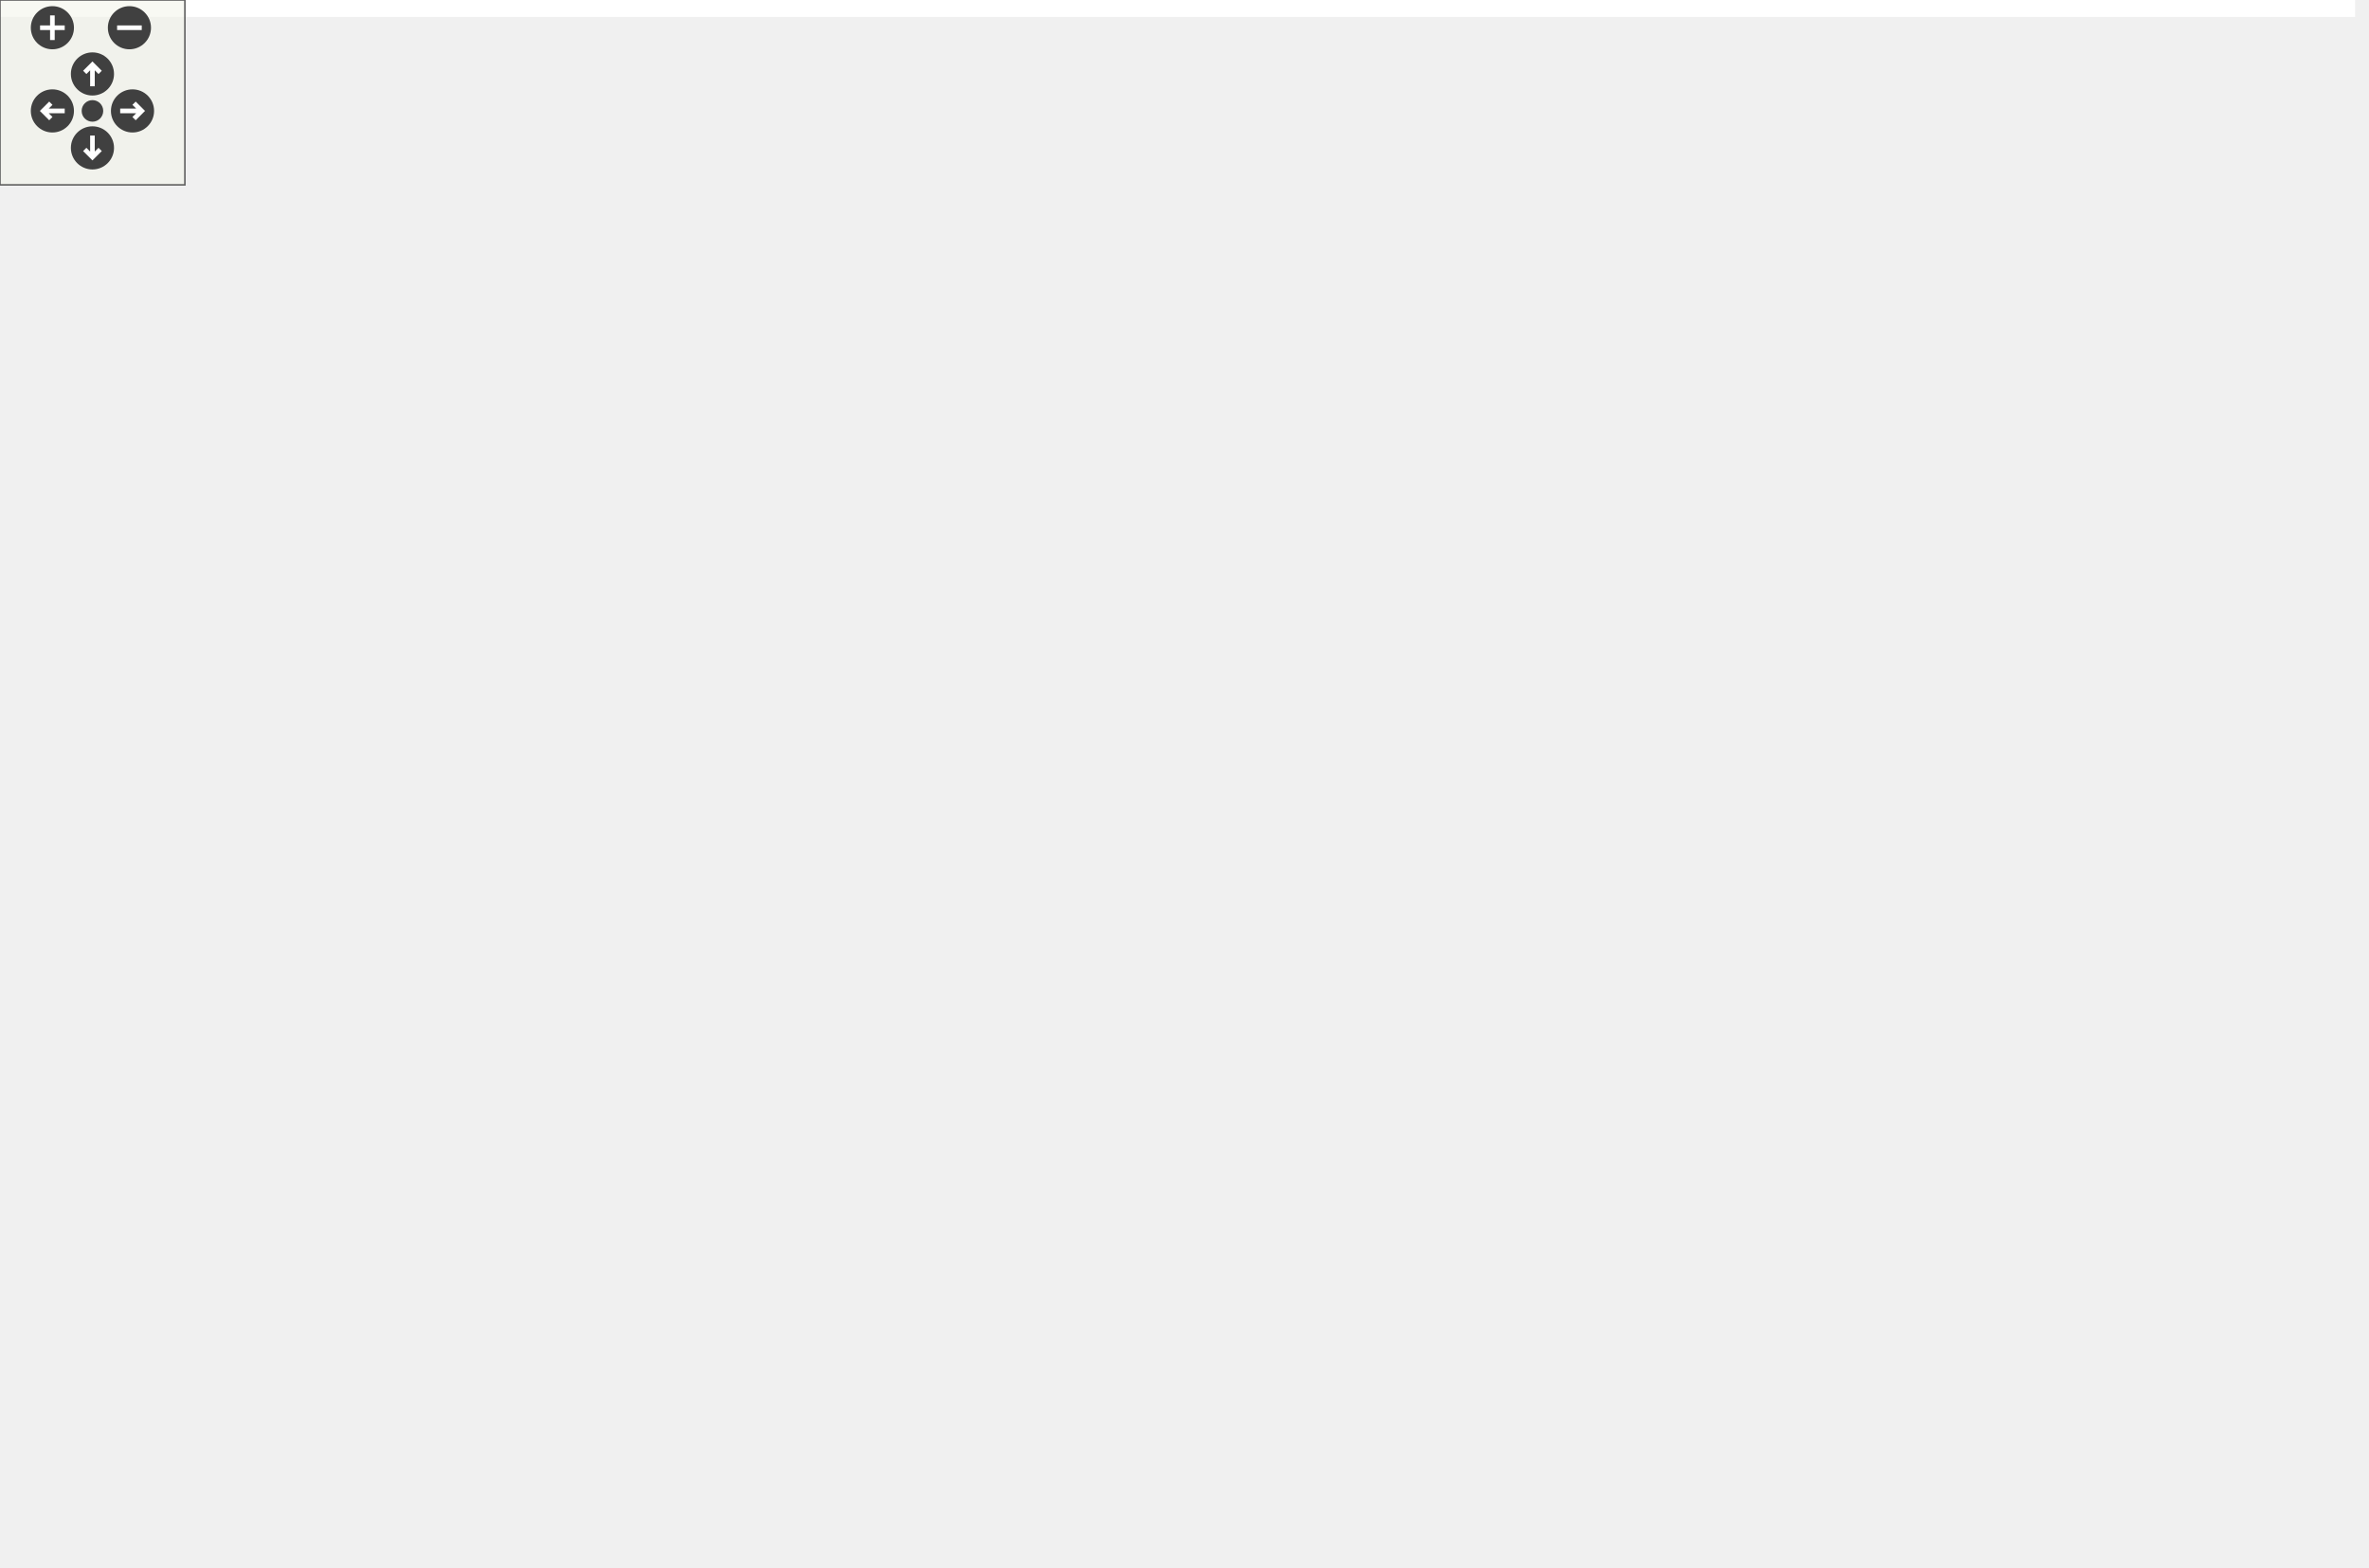
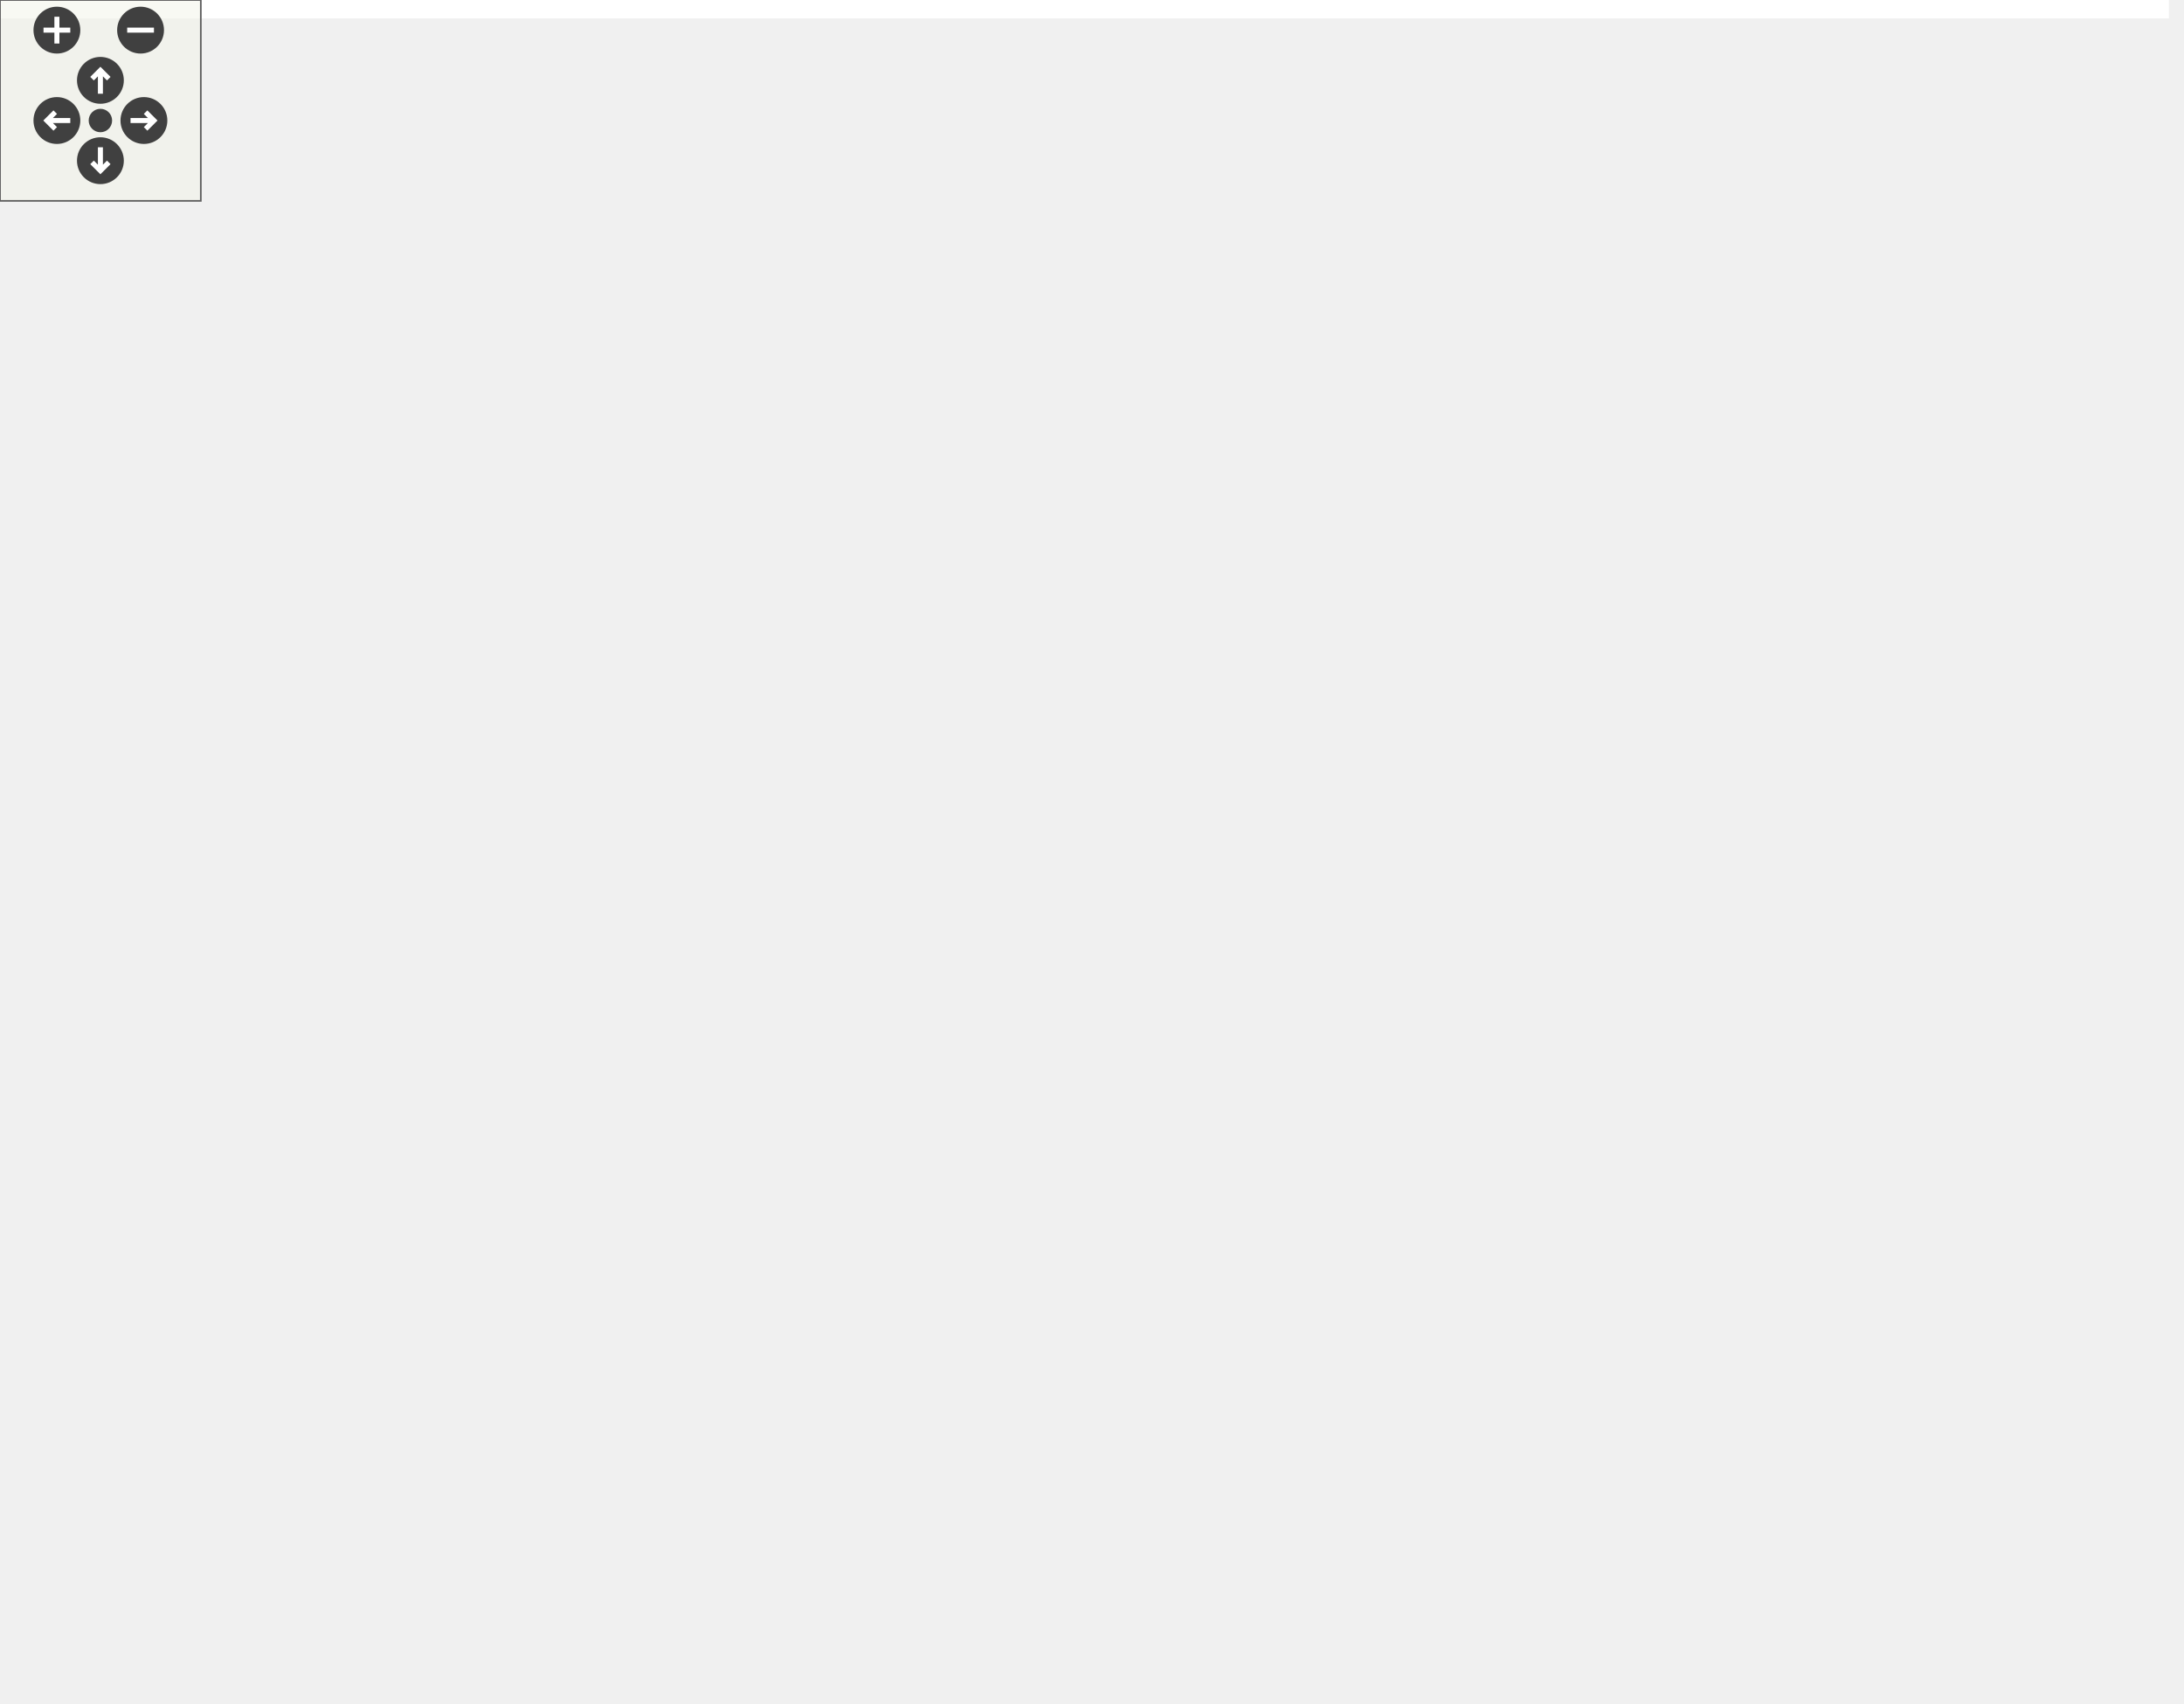
<svg xmlns="http://www.w3.org/2000/svg" xmlns:xlink="http://www.w3.org/1999/xlink" id="main" version="1.1" xml:space="preserve">
  <defs>
    <circle id="rim" cx="0" cy="0" r="7" />
    <circle id="rim2" cx="0" cy="0" r="3.5" />
    <g id="zoomPlus">
      <use xlink:href="#rim" fill="#404040">
        <set attributeName="fill" to="#808080" begin="zoomplus.mouseover" end="zoomplus.mouseout" />
      </use>
      <path d="M-4,0h8M0,-4v8" fill="none" stroke="white" stroke-width="1.5" pointer-events="none" />
    </g>
    <g id="zoomMin">
      <use xlink:href="#rim" fill="#404040">
        <set attributeName="fill" to="#808080" begin="zoomminus.mouseover" end="zoomminus.mouseout" />
      </use>
      <path d="M-4,0h8" fill="none" stroke="white" stroke-width="1.5" pointer-events="none" />
    </g>
    <g id="dirArrow">
      <path fill="none" stroke="white" stroke-width="1.5" d="M0,-3.0v7 M-2.5,-0.5L0,-3.0L2.5,-0.5" />
    </g>
    <g id="resetDef">
      <use xlink:href="#rim2" fill="#404040">
        <set attributeName="fill" to="#808080" begin="reset.mouseover" end="reset.mouseout" />
      </use>
    </g>
  </defs>
  <svg id="graph" class="graph">
    <g id="viewport">
-       <polygon fill="white" stroke="white" points="-4,5 -4,-448 763.765,-448 763.765,5 -4,5" />
+       <polygon fill="white" stroke="white" points="-4,5 -4,-448 647.557,-448 647.557,5 -4,5" />
      <g id="node1" class="node">
-         <polygon fill="#bfbfbf" stroke="black" points="197,-421 197,-443 265,-443 265,-421 197,-421" />
-         <text text-anchor="middle" x="231" y="-430" font-family="FreeSans" font-size="10.00">monopoly.h</text>
+         <polygon fill="#bfbfbf" stroke="black" points="173,-421 173,-443 241,-443 241,-421 173,-421" />
+         <text text-anchor="middle" x="207" y="-430" font-family="FreeSans" font-size="10.00">monopoly.h</text>
      </g>
      <g id="node3" class="node">
        <a xlink:href="datatypes_8h.html" target="_top" xlink:title="This file declares a few typedefs to allow flexibility, in case a change is required/desired.">
-           <polygon fill="white" stroke="black" points="277,-121 277,-143 345,-143 345,-121 277,-121" />
-           <text text-anchor="middle" x="311" y="-130" font-family="FreeSans" font-size="10.00">datatypes.h</text>
+           <polygon fill="white" stroke="black" points="308,-121 308,-143 376,-143 376,-121 308,-121" />
+           <text text-anchor="middle" x="342" y="-130" font-family="FreeSans" font-size="10.00">datatypes.h</text>
        </a>
      </g>
      <g id="edge2" class="edge">
-         <path fill="none" stroke="midnightblue" d="M196.855,-427.677C138.781,-418.207 27,-389.865 27,-312 27,-312 27,-312 27,-252 27,-218.905 21.694,-202.462 46,-180 77.454,-150.933 199.6,-138.886 266.528,-134.386" />
-         <polygon fill="midnightblue" stroke="midnightblue" points="267.018,-137.861 276.773,-133.727 266.569,-130.876 267.018,-137.861" />
+         <path fill="none" stroke="midnightblue" d="M189.406,-420.997C146.417,-392.638 42.099,-314.084 78,-240 96.767,-201.272 115.421,-199.072 154,-180 200.293,-157.114 258.559,-144.425 297.858,-137.927" />
+         <polygon fill="midnightblue" stroke="midnightblue" points="298.589,-141.355 307.917,-136.331 297.492,-134.442 298.589,-141.355" />
      </g>
      <g id="node19" class="node">
        <a xlink:href="workunit_8h.html" target="_top" xlink:title="This file has the defintion of the workunit.">
-           <polygon fill="white" stroke="black" points="404.5,-361 404.5,-383 465.5,-383 465.5,-361 404.5,-361" />
-           <text text-anchor="middle" x="435" y="-370" font-family="FreeSans" font-size="10.00">workunit.h</text>
+           <polygon fill="white" stroke="black" points="362.5,-361 362.5,-383 423.5,-383 423.5,-361 362.5,-361" />
+           <text text-anchor="middle" x="393" y="-370" font-family="FreeSans" font-size="10.00">workunit.h</text>
        </a>
      </g>
      <g id="edge18" class="edge">
-         <path fill="none" stroke="midnightblue" d="M265.145,-421.957C300.859,-411.453 356.883,-394.975 394.732,-383.844" />
-         <polygon fill="midnightblue" stroke="midnightblue" points="395.809,-387.175 404.415,-380.996 393.834,-380.459 395.809,-387.175" />
+         <path fill="none" stroke="midnightblue" d="M241.115,-420.995C272.575,-410.847 319.306,-395.772 352.616,-385.027" />
+         <polygon fill="midnightblue" stroke="midnightblue" points="354.048,-388.243 362.491,-381.842 351.899,-381.581 354.048,-388.243" />
      </g>
      <g id="node5" class="node">
        <a xlink:href="compilerthreadcompat_8h.html" target="_top" xlink:title="This file determines what features are offered by the compiler that this library can take advantage o...">
          <polygon fill="white" stroke="black" points="73,-61 73,-83 197,-83 197,-61 73,-61" />
          <text text-anchor="middle" x="135" y="-70" font-family="FreeSans" font-size="10.00">compilerthreadcompat.h</text>
        </a>
      </g>
      <g id="edge4" class="edge">
-         <path fill="none" stroke="midnightblue" d="M278.719,-120.995C250.154,-111.257 208.282,-96.982 177.094,-86.35" />
-         <polygon fill="midnightblue" stroke="midnightblue" points="177.968,-82.951 167.374,-83.037 175.71,-89.576 177.968,-82.951" />
+         <path fill="none" stroke="midnightblue" d="M307.818,-122.092C273.77,-112.223 221.2,-96.985 182.978,-85.907" />
+         <polygon fill="midnightblue" stroke="midnightblue" points="183.678,-82.466 173.099,-83.043 181.729,-89.189 183.678,-82.466" />
      </g>
      <g id="node15" class="node">
-         <polygon fill="white" stroke="#bfbfbf" points="222.5,-61 222.5,-83 263.5,-83 263.5,-61 222.5,-61" />
-         <text text-anchor="middle" x="243" y="-70" font-family="FreeSans" font-size="10.00">string</text>
+         <polygon fill="white" stroke="#bfbfbf" points="237.5,-61 237.5,-83 278.5,-83 278.5,-61 237.5,-61" />
+         <text text-anchor="middle" x="258" y="-70" font-family="FreeSans" font-size="10.00">string</text>
      </g>
      <g id="edge14" class="edge">
-         <path fill="none" stroke="midnightblue" d="M298.528,-120.995C288.778,-112.392 275.017,-100.25 263.633,-90.205" />
-         <polygon fill="midnightblue" stroke="midnightblue" points="265.669,-87.335 255.855,-83.343 261.038,-92.584 265.669,-87.335" />
+         <path fill="none" stroke="midnightblue" d="M326.593,-120.995C314.12,-112.086 296.332,-99.38 281.996,-89.14" />
+         <polygon fill="midnightblue" stroke="midnightblue" points="283.765,-86.103 273.594,-83.138 279.697,-91.799 283.765,-86.103" />
      </g>
      <g id="node17" class="node">
-         <polygon fill="white" stroke="#bfbfbf" points="287.5,-61 287.5,-83 334.5,-83 334.5,-61 287.5,-61" />
-         <text text-anchor="middle" x="311" y="-70" font-family="FreeSans" font-size="10.00">stdint.h</text>
+         <polygon fill="white" stroke="#bfbfbf" points="318.5,-61 318.5,-83 365.5,-83 365.5,-61 318.5,-61" />
+         <text text-anchor="middle" x="342" y="-70" font-family="FreeSans" font-size="10.00">stdint.h</text>
      </g>
      <g id="edge16" class="edge">
-         <path fill="none" stroke="midnightblue" d="M311,-120.995C311,-113.311 311,-102.803 311,-93.488" />
-         <polygon fill="midnightblue" stroke="midnightblue" points="314.5,-93.343 311,-83.343 307.5,-93.343 314.5,-93.343" />
+         <path fill="none" stroke="midnightblue" d="M342,-120.995C342,-113.311 342,-102.803 342,-93.488" />
+         <polygon fill="midnightblue" stroke="midnightblue" points="345.5,-93.343 342,-83.343 338.5,-93.343 345.5,-93.343" />
      </g>
      <g id="node7" class="node">
        <polygon fill="white" stroke="#bfbfbf" points="0,-1 0,-23 58,-23 58,-1 0,-1" />
        <text text-anchor="middle" x="29" y="-10" font-family="FreeSans" font-size="10.00">pthread.h</text>
      </g>
      <g id="edge6" class="edge">
        <path fill="none" stroke="midnightblue" d="M115.558,-60.995C99.299,-51.792 75.881,-38.537 57.503,-28.134" />
        <polygon fill="midnightblue" stroke="midnightblue" points="59.104,-25.018 48.678,-23.138 55.656,-31.11 59.104,-25.018" />
      </g>
      <g id="node9" class="node">
        <polygon fill="white" stroke="#bfbfbf" points="75.5,-1 75.5,-23 126.5,-23 126.5,-1 75.5,-1" />
        <text text-anchor="middle" x="101" y="-10" font-family="FreeSans" font-size="10.00">signal.h</text>
      </g>
      <g id="edge8" class="edge">
        <path fill="none" stroke="midnightblue" d="M128.764,-60.995C124.22,-52.977 117.934,-41.884 112.492,-32.281" />
        <polygon fill="midnightblue" stroke="midnightblue" points="115.403,-30.317 107.428,-23.343 109.313,-33.769 115.403,-30.317" />
      </g>
      <g id="node11" class="node">
        <polygon fill="white" stroke="#bfbfbf" points="144,-1 144,-23 196,-23 196,-1 144,-1" />
        <text text-anchor="middle" x="170" y="-10" font-family="FreeSans" font-size="10.00">sched.h</text>
      </g>
      <g id="edge10" class="edge">
        <path fill="none" stroke="midnightblue" d="M141.42,-60.995C146.145,-52.894 152.703,-41.653 158.344,-31.981" />
        <polygon fill="midnightblue" stroke="midnightblue" points="161.368,-33.744 163.383,-23.343 155.321,-30.217 161.368,-33.744" />
      </g>
      <g id="node13" class="node">
        <polygon fill="white" stroke="#bfbfbf" points="214,-1 214,-23 264,-23 264,-1 214,-1" />
        <text text-anchor="middle" x="239" y="-10" font-family="FreeSans" font-size="10.00">unistd.h</text>
      </g>
      <g id="edge12" class="edge">
        <path fill="none" stroke="midnightblue" d="M154.075,-60.995C169.955,-51.834 192.793,-38.658 210.788,-28.276" />
        <polygon fill="midnightblue" stroke="midnightblue" points="212.781,-31.167 219.694,-23.138 209.283,-25.104 212.781,-31.167" />
      </g>
      <g id="edge20" class="edge">
-         <path fill="none" stroke="midnightblue" d="M465.658,-371.083C556.362,-367.15 813.11,-346.562 748,-240 706.784,-172.545 457.81,-144.257 355.175,-135.358" />
-         <polygon fill="midnightblue" stroke="midnightblue" points="355.392,-131.864 345.133,-134.509 354.802,-138.839 355.392,-131.864" />
+         <path fill="none" stroke="midnightblue" d="M423.505,-368.944C476.713,-363.035 583.454,-348.426 611,-324 639.793,-298.469 652.286,-272.701 632,-240 605.29,-196.941 460.496,-158.701 386.134,-141.556" />
+         <polygon fill="midnightblue" stroke="midnightblue" points="386.656,-138.086 376.129,-139.279 385.102,-144.911 386.656,-138.086" />
      </g>
      <g id="node22" class="node">
        <a xlink:href="framescheduler_8h.html" target="_top" xlink:title="This file has the Declarations for the main FrameScheduler class.">
-           <polygon fill="white" stroke="black" points="258,-301 258,-323 352,-323 352,-301 258,-301" />
-           <text text-anchor="middle" x="305" y="-310" font-family="FreeSans" font-size="10.00">framescheduler.h</text>
+           <polygon fill="white" stroke="black" points="254,-301 254,-323 348,-323 348,-301 254,-301" />
+           <text text-anchor="middle" x="301" y="-310" font-family="FreeSans" font-size="10.00">framescheduler.h</text>
        </a>
      </g>
      <g id="edge22" class="edge">
-         <path fill="none" stroke="midnightblue" d="M411.156,-360.995C390.76,-351.582 361.18,-337.929 338.422,-327.426" />
-         <polygon fill="midnightblue" stroke="midnightblue" points="339.679,-324.151 329.133,-323.138 336.746,-330.507 339.679,-324.151" />
+         <path fill="none" stroke="midnightblue" d="M376.126,-360.995C362.336,-352.002 342.614,-339.14 326.837,-328.851" />
+         <polygon fill="midnightblue" stroke="midnightblue" points="328.367,-325.669 318.079,-323.138 324.543,-331.533 328.367,-325.669" />
      </g>
      <g id="node25" class="node">
        <a xlink:href="thread_8h.html" target="_top" xlink:title="This file defines a minimalistic cross-platform thread that the scheduler uses to schedule tasks...">
-           <polygon fill="white" stroke="black" points="54.5,-241 54.5,-263 107.5,-263 107.5,-241 54.5,-241" />
-           <text text-anchor="middle" x="81" y="-250" font-family="FreeSans" font-size="10.00">thread.h</text>
-         </a>
-       </g>
-       <g id="edge76" class="edge">
-         <path fill="none" stroke="midnightblue" d="M404.297,-365.585C367.074,-357.464 302.659,-342.303 249,-324 200.48,-307.45 146.294,-283.115 112.916,-267.411" />
-         <polygon fill="midnightblue" stroke="midnightblue" points="114.2,-264.147 103.665,-263.029 111.204,-270.473 114.2,-264.147" />
+           <polygon fill="white" stroke="black" points="86.5,-241 86.5,-263 139.5,-263 139.5,-241 86.5,-241" />
+           <text text-anchor="middle" x="113" y="-250" font-family="FreeSans" font-size="10.00">thread.h</text>
+         </a>
+       </g>
+       <g id="edge66" class="edge">
+         <path fill="none" stroke="midnightblue" d="M362.348,-363.862C331.987,-355.385 284.449,-340.981 245,-324 207.037,-307.658 165.54,-283.989 139.402,-268.307" />
+         <polygon fill="midnightblue" stroke="midnightblue" points="141.196,-265.302 130.828,-263.119 137.572,-271.291 141.196,-265.302" />
      </g>
      <g id="node31" class="node">
        <a xlink:href="mutex_8h.html" target="_top" xlink:title="This file declares and defines a mutex that is a partial implementation.">
          <polygon fill="white" stroke="black" points="109.5,-121 109.5,-143 160.5,-143 160.5,-121 109.5,-121" />
          <text text-anchor="middle" x="135" y="-130" font-family="FreeSans" font-size="10.00">mutex.h</text>
        </a>
      </g>
-       <g id="edge66" class="edge">
-         <path fill="none" stroke="midnightblue" d="M404.228,-368.578C319.433,-358.415 86.03,-325.232 46,-264 25.572,-232.752 26.867,-212.058 46,-180 57.622,-160.527 80.176,-148.485 99.67,-141.332" />
-         <polygon fill="midnightblue" stroke="midnightblue" points="100.863,-144.623 109.222,-138.113 98.627,-137.99 100.863,-144.623" />
+       <g id="edge56" class="edge">
+         <path fill="none" stroke="midnightblue" d="M362.256,-366.54C289.074,-352.805 108.366,-314.296 78,-264 54.967,-225.849 91.782,-176.712 116.172,-150.467" />
+         <polygon fill="midnightblue" stroke="midnightblue" points="118.854,-152.728 123.263,-143.094 113.808,-147.875 118.854,-152.728" />
      </g>
      <g id="node37" class="node">
-         <polygon fill="white" stroke="#bfbfbf" points="523,-181 523,-203 567,-203 567,-181 523,-181" />
-         <text text-anchor="middle" x="545" y="-190" font-family="FreeSans" font-size="10.00">vector</text>
-       </g>
-       <g id="edge80" class="edge">
-         <path fill="none" stroke="midnightblue" d="M460.025,-360.938C475.658,-352.822 495.026,-340.369 507,-324 531.625,-290.336 540.339,-241.056 543.389,-213.212" />
-         <polygon fill="midnightblue" stroke="midnightblue" points="546.896,-213.307 544.354,-203.021 539.927,-212.647 546.896,-213.307" />
-       </g>
-       <g id="node47" class="node">
+         <polygon fill="white" stroke="#bfbfbf" points="403,-181 403,-203 447,-203 447,-181 403,-181" />
+         <text text-anchor="middle" x="425" y="-190" font-family="FreeSans" font-size="10.00">vector</text>
+       </g>
+       <g id="edge70" class="edge">
+         <path fill="none" stroke="midnightblue" d="M395.002,-360.74C400.232,-331.319 414.374,-251.769 421.205,-213.345" />
+         <polygon fill="midnightblue" stroke="midnightblue" points="424.695,-213.714 422.999,-203.256 417.803,-212.489 424.695,-213.714" />
+       </g>
+       <g id="node39" class="node">
        <a xlink:href="workunitkey_8h.html" target="_top" xlink:title="This file defines the metadata used to sort workunits.">
-           <polygon fill="white" stroke="black" points="556.5,-241 556.5,-263 633.5,-263 633.5,-241 556.5,-241" />
-           <text text-anchor="middle" x="595" y="-250" font-family="FreeSans" font-size="10.00">workunitkey.h</text>
-         </a>
-       </g>
-       <g id="edge78" class="edge">
-         <path fill="none" stroke="midnightblue" d="M465.754,-363.168C488.754,-355.479 520.058,-342.619 543,-324 560.648,-309.677 575.213,-287.977 584.394,-272.144" />
-         <polygon fill="midnightblue" stroke="midnightblue" points="587.588,-273.602 589.395,-263.162 581.472,-270.197 587.588,-273.602" />
-       </g>
-       <g id="node58" class="node">
+           <polygon fill="white" stroke="black" points="546.5,-241 546.5,-263 623.5,-263 623.5,-241 546.5,-241" />
+           <text text-anchor="middle" x="585" y="-250" font-family="FreeSans" font-size="10.00">workunitkey.h</text>
+         </a>
+       </g>
+       <g id="edge68" class="edge">
+         <path fill="none" stroke="midnightblue" d="M423.589,-369.242C474.499,-363.95 573.105,-350.472 594,-324 605.396,-309.562 600.864,-288.17 594.867,-272.455" />
+         <polygon fill="midnightblue" stroke="midnightblue" points="598.01,-270.902 590.867,-263.077 591.571,-273.649 598.01,-270.902" />
+       </g>
+       <g id="node50" class="node">
        <a xlink:href="rollingaverage_8h.html" target="_top" xlink:title="This Store the implementation and the declaration of the RollingAverage, BufferedRollingAverage, WeightedRollingAverage and the DefaultRollingAverage.">
-           <polygon fill="white" stroke="black" points="650.5,-241 650.5,-263 739.5,-263 739.5,-241 650.5,-241" />
-           <text text-anchor="middle" x="695" y="-250" font-family="FreeSans" font-size="10.00">rollingaverage.h</text>
-         </a>
-       </g>
-       <g id="edge68" class="edge">
-         <path fill="none" stroke="midnightblue" d="M465.711,-362.418C492.834,-353.584 533.207,-339.522 567,-324 603.318,-307.318 643.15,-284.071 668.577,-268.553" />
-         <polygon fill="midnightblue" stroke="midnightblue" points="670.576,-271.432 677.259,-263.212 666.908,-265.47 670.576,-271.432" />
-       </g>
-       <g id="node62" class="node">
+           <polygon fill="white" stroke="black" points="440.5,-241 440.5,-263 529.5,-263 529.5,-241 440.5,-241" />
+           <text text-anchor="middle" x="485" y="-250" font-family="FreeSans" font-size="10.00">rollingaverage.h</text>
+         </a>
+       </g>
+       <g id="edge58" class="edge">
+         <path fill="none" stroke="midnightblue" d="M401.49,-360.926C417.168,-340.476 450.833,-296.566 470.292,-271.184" />
+         <polygon fill="midnightblue" stroke="midnightblue" points="473.224,-273.113 476.53,-263.047 467.668,-268.854 473.224,-273.113" />
+       </g>
+       <g id="node54" class="node">
        <a xlink:href="threadingenumerations_8h.html" target="_top" xlink:title="Any enumerations the threading library requires are all declared here.">
-           <polygon fill="white" stroke="black" points="371.5,-301 371.5,-323 498.5,-323 498.5,-301 371.5,-301" />
-           <text text-anchor="middle" x="435" y="-310" font-family="FreeSans" font-size="10.00">threadingenumerations.h</text>
-         </a>
-       </g>
-       <g id="edge74" class="edge">
-         <path fill="none" stroke="midnightblue" d="M435,-360.995C435,-353.311 435,-342.803 435,-333.488" />
-         <polygon fill="midnightblue" stroke="midnightblue" points="438.5,-333.343 435,-323.343 431.5,-333.343 438.5,-333.343" />
+           <polygon fill="white" stroke="black" points="458.5,-301 458.5,-323 585.5,-323 585.5,-301 458.5,-301" />
+           <text text-anchor="middle" x="522" y="-310" font-family="FreeSans" font-size="10.00">threadingenumerations.h</text>
+         </a>
+       </g>
+       <g id="edge64" class="edge">
+         <path fill="none" stroke="midnightblue" d="M416.661,-360.995C436.9,-351.582 466.252,-337.929 488.835,-327.426" />
+         <polygon fill="midnightblue" stroke="midnightblue" points="490.461,-330.529 498.053,-323.138 487.509,-324.182 490.461,-330.529" />
      </g>
      <g id="edge24" class="edge">
-         <path fill="none" stroke="midnightblue" d="M305.375,-300.74C306.356,-271.319 309.008,-191.769 310.289,-153.345" />
-         <polygon fill="midnightblue" stroke="midnightblue" points="313.79,-153.367 310.625,-143.256 306.794,-153.133 313.79,-153.367" />
+         <path fill="none" stroke="midnightblue" d="M309.428,-300.811C322.918,-282.029 348.599,-242.431 356,-204 359.333,-186.693 354.97,-167.055 350.258,-152.664" />
+         <polygon fill="midnightblue" stroke="midnightblue" points="353.542,-151.453 346.871,-143.222 346.953,-153.816 353.542,-151.453" />
      </g>
      <g id="edge26" class="edge">
-         <path fill="none" stroke="midnightblue" d="M257.717,-301.124C221.56,-292.552 170.297,-279.852 117.545,-264.329" />
-         <polygon fill="midnightblue" stroke="midnightblue" points="118.263,-260.892 107.681,-261.398 116.27,-267.602 118.263,-260.892" />
+         <path fill="none" stroke="midnightblue" d="M264.746,-300.92C235.752,-291.994 193.836,-278.944 149.274,-264.376" />
+         <polygon fill="midnightblue" stroke="midnightblue" points="150.321,-261.036 139.729,-261.245 148.14,-267.687 150.321,-261.036" />
      </g>
      <g id="node28" class="node">
        <a xlink:href="systemcalls_8h.html" target="_top" xlink:title="This file defines a minimalistic cross-platform thread that the scheduler uses to schedule tasks...">
-           <polygon fill="white" stroke="black" points="206.5,-181 206.5,-203 283.5,-203 283.5,-181 206.5,-181" />
-           <text text-anchor="middle" x="245" y="-190" font-family="FreeSans" font-size="10.00">systemcalls.h</text>
-         </a>
-       </g>
-       <g id="edge58" class="edge">
-         <path fill="none" stroke="midnightblue" d="M303.65,-300.956C301.521,-286.328 296.497,-260.041 286,-240 280.374,-229.258 271.953,-218.836 264.203,-210.463" />
-         <polygon fill="midnightblue" stroke="midnightblue" points="266.563,-207.869 257.092,-203.12 261.535,-212.738 266.563,-207.869" />
-       </g>
-       <g id="node39" class="node">
-         <a xlink:href="doublebufferedresource_8h.html" target="_top" xlink:title="This file defines the template double buffered resources that can be attached to a thread...">
-           <polygon fill="white" stroke="black" points="370.5,-241 370.5,-263 501.5,-263 501.5,-241 370.5,-241" />
-           <text text-anchor="middle" x="436" y="-250" font-family="FreeSans" font-size="10.00">doublebufferedresource.h</text>
-         </a>
+           <polygon fill="white" stroke="black" points="270.5,-181 270.5,-203 347.5,-203 347.5,-181 270.5,-181" />
+           <text text-anchor="middle" x="309" y="-190" font-family="FreeSans" font-size="10.00">systemcalls.h</text>
+         </a>
+       </g>
+       <g id="edge48" class="edge">
+         <path fill="none" stroke="midnightblue" d="M306.175,-300.849C310.304,-291.302 315.754,-277.069 318,-264 320.924,-246.983 318.137,-227.549 314.917,-213.164" />
+         <polygon fill="midnightblue" stroke="midnightblue" points="318.266,-212.131 312.456,-203.271 311.473,-213.82 318.266,-212.131" />
      </g>
      <g id="edge44" class="edge">
-         <path fill="none" stroke="midnightblue" d="M329.027,-300.995C349.58,-291.582 379.388,-277.929 402.321,-267.426" />
-         <polygon fill="midnightblue" stroke="midnightblue" points="404.047,-270.485 411.681,-263.138 401.132,-264.12 404.047,-270.485" />
+         <path fill="none" stroke="midnightblue" d="M348.365,-303.132C394.159,-294.396 465.732,-280.316 536.353,-264.313" />
+         <polygon fill="midnightblue" stroke="midnightblue" points="537.337,-267.678 546.309,-262.042 535.781,-260.854 537.337,-267.678" />
+       </g>
+       <g id="node43" class="node">
+         <polygon fill="white" stroke="#bfbfbf" points="157,-241 157,-263 193,-263 193,-241 157,-241" />
+         <text text-anchor="middle" x="175" y="-250" font-family="FreeSans" font-size="10.00">map</text>
+       </g>
+       <g id="edge50" class="edge">
+         <path fill="none" stroke="midnightblue" d="M277.89,-300.995C256.505,-290.812 224.704,-275.668 202.124,-264.916" />
+         <polygon fill="midnightblue" stroke="midnightblue" points="203.603,-261.744 193.069,-260.605 200.593,-268.064 203.603,-261.744" />
+       </g>
+       <g id="node45" class="node">
+         <polygon fill="white" stroke="#bfbfbf" points="211,-241 211,-263 241,-263 241,-241 211,-241" />
+         <text text-anchor="middle" x="226" y="-250" font-family="FreeSans" font-size="10.00">set</text>
+       </g>
+       <g id="edge52" class="edge">
+         <path fill="none" stroke="midnightblue" d="M287.244,-300.995C276.212,-292.17 260.524,-279.619 247.788,-269.43" />
+         <polygon fill="midnightblue" stroke="midnightblue" points="249.918,-266.652 239.923,-263.138 245.545,-272.118 249.918,-266.652" />
+       </g>
+       <g id="node47" class="node">
+         <polygon fill="white" stroke="#bfbfbf" points="259,-241 259,-263 309,-263 309,-241 259,-241" />
+         <text text-anchor="middle" x="284" y="-250" font-family="FreeSans" font-size="10.00">fstream</text>
      </g>
      <g id="edge54" class="edge">
-         <path fill="none" stroke="midnightblue" d="M352.239,-302.226C405.615,-291.183 492.074,-273.295 546.118,-262.114" />
-         <polygon fill="midnightblue" stroke="midnightblue" points="547.062,-265.492 556.146,-260.039 545.644,-258.638 547.062,-265.492" />
-       </g>
-       <g id="node51" class="node">
-         <polygon fill="white" stroke="#bfbfbf" points="125,-241 125,-263 161,-263 161,-241 125,-241" />
-         <text text-anchor="middle" x="143" y="-250" font-family="FreeSans" font-size="10.00">map</text>
-       </g>
-       <g id="edge60" class="edge">
-         <path fill="none" stroke="midnightblue" d="M271.725,-300.963C246.277,-292.347 210.164,-279.745 170.757,-264.136" />
-         <polygon fill="midnightblue" stroke="midnightblue" points="171.804,-260.785 161.219,-260.324 169.206,-267.285 171.804,-260.785" />
-       </g>
-       <g id="node53" class="node">
-         <polygon fill="white" stroke="#bfbfbf" points="179,-241 179,-263 209,-263 209,-241 179,-241" />
-         <text text-anchor="middle" x="194" y="-250" font-family="FreeSans" font-size="10.00">set</text>
-       </g>
-       <g id="edge62" class="edge">
-         <path fill="none" stroke="midnightblue" d="M284.641,-300.995C265.923,-290.877 238.147,-275.863 218.28,-265.125" />
-         <polygon fill="midnightblue" stroke="midnightblue" points="219.699,-261.913 209.238,-260.237 216.37,-268.071 219.699,-261.913" />
-       </g>
-       <g id="node55" class="node">
-         <polygon fill="white" stroke="#bfbfbf" points="227,-241 227,-263 277,-263 277,-241 227,-241" />
-         <text text-anchor="middle" x="252" y="-250" font-family="FreeSans" font-size="10.00">fstream</text>
-       </g>
-       <g id="edge64" class="edge">
-         <path fill="none" stroke="midnightblue" d="M295.279,-300.995C287.901,-292.643 277.576,-280.954 268.861,-271.088" />
-         <polygon fill="midnightblue" stroke="midnightblue" points="271.263,-268.52 262.02,-263.343 266.017,-273.155 271.263,-268.52" />
+         <path fill="none" stroke="midnightblue" d="M297.882,-300.995C295.681,-293.228 292.663,-282.574 290.002,-273.185" />
+         <polygon fill="midnightblue" stroke="midnightblue" points="293.307,-272.01 287.214,-263.343 286.572,-273.918 293.307,-272.01" />
      </g>
      <g id="edge28" class="edge">
-         <path fill="none" stroke="midnightblue" d="M69.102,-240.612C56.071,-226.692 38.017,-202.238 46,-180 59.32,-142.893 91.512,-109.435 113.301,-89.909" />
-         <polygon fill="midnightblue" stroke="midnightblue" points="115.841,-92.337 121.081,-83.129 111.242,-87.06 115.841,-92.337" />
+         <path fill="none" stroke="midnightblue" d="M109.077,-240.728C101.622,-217.522 87.321,-162.977 101,-120 104.356,-109.455 110.963,-99.238 117.467,-90.959" />
+         <polygon fill="midnightblue" stroke="midnightblue" points="120.315,-93.01 124.067,-83.102 114.955,-88.507 120.315,-93.01" />
      </g>
      <g id="edge30" class="edge">
-         <path fill="none" stroke="midnightblue" d="M107.714,-242.226C134.168,-232.548 174.991,-217.613 205.252,-206.542" />
-         <polygon fill="midnightblue" stroke="midnightblue" points="206.485,-209.818 214.674,-203.095 204.08,-203.244 206.485,-209.818" />
+         <path fill="none" stroke="midnightblue" d="M139.716,-242.716C142.508,-241.783 145.308,-240.862 148,-240 185.596,-227.956 228.443,-215.23 260.479,-205.909" />
+         <polygon fill="midnightblue" stroke="midnightblue" points="261.851,-209.156 270.48,-203.008 259.9,-202.433 261.851,-209.156" />
      </g>
      <g id="edge34" class="edge">
-         <path fill="none" stroke="midnightblue" d="M90.931,-240.939C98.77,-231.673 109.443,-217.784 116,-204 123.7,-187.813 128.633,-168.039 131.537,-153.312" />
-         <polygon fill="midnightblue" stroke="midnightblue" points="135.035,-153.641 133.375,-143.177 128.147,-152.392 135.035,-153.641" />
+         <path fill="none" stroke="midnightblue" d="M115.03,-240.926C118.681,-221.012 126.411,-178.851 131.11,-153.216" />
+         <polygon fill="midnightblue" stroke="midnightblue" points="134.614,-153.515 132.975,-143.047 127.729,-152.252 134.614,-153.515" />
      </g>
      <g id="node35" class="node">
-         <polygon fill="white" stroke="#bfbfbf" points="54.5,-181 54.5,-203 107.5,-203 107.5,-181 54.5,-181" />
-         <text text-anchor="middle" x="81" y="-190" font-family="FreeSans" font-size="10.00">ostream</text>
+         <polygon fill="white" stroke="#bfbfbf" points="162.5,-181 162.5,-203 215.5,-203 215.5,-181 162.5,-181" />
+         <text text-anchor="middle" x="189" y="-190" font-family="FreeSans" font-size="10.00">ostream</text>
      </g>
      <g id="edge40" class="edge">
-         <path fill="none" stroke="midnightblue" d="M81,-240.995C81,-233.311 81,-222.803 81,-213.488" />
-         <polygon fill="midnightblue" stroke="midnightblue" points="84.5,-213.343 81,-203.343 77.5,-213.343 84.5,-213.343" />
+         <path fill="none" stroke="midnightblue" d="M126.94,-240.995C138.118,-232.17 154.016,-219.619 166.922,-209.43" />
+         <polygon fill="midnightblue" stroke="midnightblue" points="169.211,-212.082 174.891,-203.138 164.874,-206.588 169.211,-212.082" />
      </g>
      <g id="edge42" class="edge">
-         <path fill="none" stroke="midnightblue" d="M107.573,-242.182C110.393,-241.353 113.239,-240.603 116,-240 273.096,-205.697 316.685,-225.79 476,-204 487.99,-202.36 501.087,-200.181 512.618,-198.131" />
-         <polygon fill="midnightblue" stroke="midnightblue" points="513.476,-201.532 522.69,-196.303 512.226,-194.645 513.476,-201.532" />
+         <path fill="none" stroke="midnightblue" d="M139.621,-242.385C142.431,-241.516 145.262,-240.702 148,-240 238.883,-216.713 263.562,-220.038 356,-204 368.016,-201.915 381.207,-199.622 392.809,-197.604" />
+         <polygon fill="midnightblue" stroke="midnightblue" points="393.686,-201.004 402.938,-195.842 392.486,-194.108 393.686,-201.004" />
      </g>
      <g id="edge32" class="edge">
-         <path fill="none" stroke="midnightblue" d="M257.105,-180.995C266.568,-172.392 279.925,-160.25 290.974,-150.205" />
-         <polygon fill="midnightblue" stroke="midnightblue" points="293.478,-152.659 298.523,-143.343 288.769,-147.48 293.478,-152.659" />
+         <path fill="none" stroke="midnightblue" d="M315.053,-180.995C319.463,-172.977 325.564,-161.884 330.846,-152.281" />
+         <polygon fill="midnightblue" stroke="midnightblue" points="334.009,-153.792 335.761,-143.343 327.875,-150.418 334.009,-153.792" />
      </g>
      <g id="edge36" class="edge">
        <path fill="none" stroke="midnightblue" d="M135,-120.995C135,-113.311 135,-102.803 135,-93.488" />
        <polygon fill="midnightblue" stroke="midnightblue" points="138.5,-93.343 135,-83.343 131.5,-93.343 138.5,-93.343" />
      </g>
      <g id="edge38" class="edge">
-         <path fill="none" stroke="midnightblue" d="M154.809,-120.995C171.375,-111.792 195.234,-98.537 213.96,-88.134" />
-         <polygon fill="midnightblue" stroke="midnightblue" points="215.909,-91.054 222.951,-83.138 212.51,-84.935 215.909,-91.054" />
+         <path fill="none" stroke="midnightblue" d="M157.56,-120.995C177.376,-111.329 206.354,-97.193 228.097,-86.587" />
+         <polygon fill="midnightblue" stroke="midnightblue" points="229.769,-89.666 237.222,-82.136 226.699,-83.374 229.769,-89.666" />
      </g>
      <g id="edge46" class="edge">
-         <path fill="none" stroke="midnightblue" d="M449.991,-240.948C466.814,-226.311 491.021,-200.014 476,-180 461.452,-160.616 398.908,-146.503 355.151,-138.777" />
-         <polygon fill="midnightblue" stroke="midnightblue" points="355.471,-135.281 345.024,-137.043 354.289,-142.181 355.471,-135.281" />
-       </g>
-       <g id="edge52" class="edge">
-         <path fill="none" stroke="midnightblue" d="M455.992,-240.995C472.788,-231.75 497.012,-218.416 515.949,-207.991" />
-         <polygon fill="midnightblue" stroke="midnightblue" points="517.693,-211.027 524.765,-203.138 514.317,-204.895 517.693,-211.027" />
-       </g>
-       <g id="node42" class="node">
-         <polygon fill="white" stroke="#bfbfbf" points="409,-181 409,-203 467,-203 467,-181 409,-181" />
-         <text text-anchor="middle" x="438" y="-190" font-family="FreeSans" font-size="10.00">algorithm</text>
-       </g>
-       <g id="edge48" class="edge">
-         <path fill="none" stroke="midnightblue" d="M436.367,-240.995C436.623,-233.311 436.973,-222.803 437.284,-213.488" />
-         <polygon fill="midnightblue" stroke="midnightblue" points="440.787,-213.454 437.622,-203.343 433.791,-213.221 440.787,-213.454" />
-       </g>
-       <g id="node44" class="node">
-         <polygon fill="white" stroke="#bfbfbf" points="338.5,-181 338.5,-203 391.5,-203 391.5,-181 338.5,-181" />
-         <text text-anchor="middle" x="365" y="-190" font-family="FreeSans" font-size="10.00">sstream</text>
-       </g>
-       <g id="edge50" class="edge">
-         <path fill="none" stroke="midnightblue" d="M422.978,-240.995C412.699,-232.309 398.15,-220.014 386.198,-209.913" />
-         <polygon fill="midnightblue" stroke="midnightblue" points="388.319,-207.124 378.422,-203.343 383.801,-212.471 388.319,-207.124" />
-       </g>
-       <g id="edge56" class="edge">
-         <path fill="none" stroke="midnightblue" d="M595.489,-240.907C595.541,-224.973 593.09,-195.793 576,-180 544.546,-150.933 422.4,-138.886 355.472,-134.386" />
-         <polygon fill="midnightblue" stroke="midnightblue" points="355.431,-130.876 345.227,-133.727 354.982,-137.861 355.431,-130.876" />
-       </g>
-       <g id="edge72" class="edge">
-         <path fill="none" stroke="midnightblue" d="M683.757,-240.913C666.613,-224.711 632.197,-194.879 597,-180 554.159,-161.889 424.179,-144.917 355.159,-136.875" />
-         <polygon fill="midnightblue" stroke="midnightblue" points="355.366,-133.375 345.031,-135.708 354.565,-140.329 355.366,-133.375" />
-       </g>
-       <g id="edge70" class="edge">
-         <path fill="none" stroke="midnightblue" d="M667.488,-240.995C641.877,-230.751 603.715,-215.486 576.807,-204.723" />
-         <polygon fill="midnightblue" stroke="midnightblue" points="578.031,-201.443 567.446,-200.979 575.431,-207.942 578.031,-201.443" />
+         <path fill="none" stroke="midnightblue" d="M570.679,-240.77C550.634,-225.454 512.655,-197.879 477,-180 447.819,-165.367 413.079,-153.123 386.148,-144.663" />
+         <polygon fill="midnightblue" stroke="midnightblue" points="386.824,-141.209 376.237,-141.61 384.763,-147.899 386.824,-141.209" />
+       </g>
+       <g id="edge62" class="edge">
+         <path fill="none" stroke="midnightblue" d="M483.251,-240.781C480.275,-225.225 472.828,-197.093 456,-180 437.083,-160.785 409.298,-148.872 385.895,-141.72" />
+         <polygon fill="midnightblue" stroke="midnightblue" points="386.749,-138.324 376.172,-138.939 384.824,-145.054 386.749,-138.324" />
+       </g>
+       <g id="edge60" class="edge">
+         <path fill="none" stroke="midnightblue" d="M473.995,-240.995C465.476,-232.476 453.485,-220.485 443.499,-210.499" />
+         <polygon fill="midnightblue" stroke="midnightblue" points="445.889,-207.939 436.343,-203.343 440.939,-212.889 445.889,-207.939" />
      </g>
    </g>
  </svg>
  <g id="navigator" transform="translate(0 0)" fill="#404254">
    <rect fill="#f2f5e9" fill-opacity="0.5" stroke="#606060" stroke-width=".5" x="0" y="0" width="60" height="60" />
    <use id="zoomplus" xlink:href="#zoomPlus" x="17" y="9" />
    <use id="zoomminus" xlink:href="#zoomMin" x="42" y="9" />
    <use id="reset" xlink:href="#resetDef" x="30" y="36" />
    <g id="arrowUp" xlink:href="#dirArrow" transform="translate(30 24)">
      <use xlink:href="#rim" fill="#404040">
        <set attributeName="fill" to="#808080" begin="arrowUp.mouseover" end="arrowUp.mouseout" />
      </use>
      <path fill="none" stroke="white" stroke-width="1.5" d="M0,-3.0v7 M-2.5,-0.5L0,-3.0L2.5,-0.5" />
    </g>
    <g id="arrowRight" xlink:href="#dirArrow" transform="rotate(90) translate(36 -43)">
      <use xlink:href="#rim" fill="#404040">
        <set attributeName="fill" to="#808080" begin="arrowRight.mouseover" end="arrowRight.mouseout" />
      </use>
      <path fill="none" stroke="white" stroke-width="1.5" d="M0,-3.0v7 M-2.5,-0.5L0,-3.0L2.5,-0.5" />
    </g>
    <g id="arrowDown" xlink:href="#dirArrow" transform="rotate(180) translate(-30 -48)">
      <use xlink:href="#rim" fill="#404040">
        <set attributeName="fill" to="#808080" begin="arrowDown.mouseover" end="arrowDown.mouseout" />
      </use>
      <path fill="none" stroke="white" stroke-width="1.5" d="M0,-3.0v7 M-2.5,-0.5L0,-3.0L2.5,-0.5" />
    </g>
    <g id="arrowLeft" xlink:href="#dirArrow" transform="rotate(270) translate(-36 17)">
      <use xlink:href="#rim" fill="#404040">
        <set attributeName="fill" to="#808080" begin="arrowLeft.mouseover" end="arrowLeft.mouseout" />
      </use>
      <path fill="none" stroke="white" stroke-width="1.5" d="M0,-3.0v7 M-2.5,-0.5L0,-3.0L2.5,-0.5" />
    </g>
  </g>
</svg>
